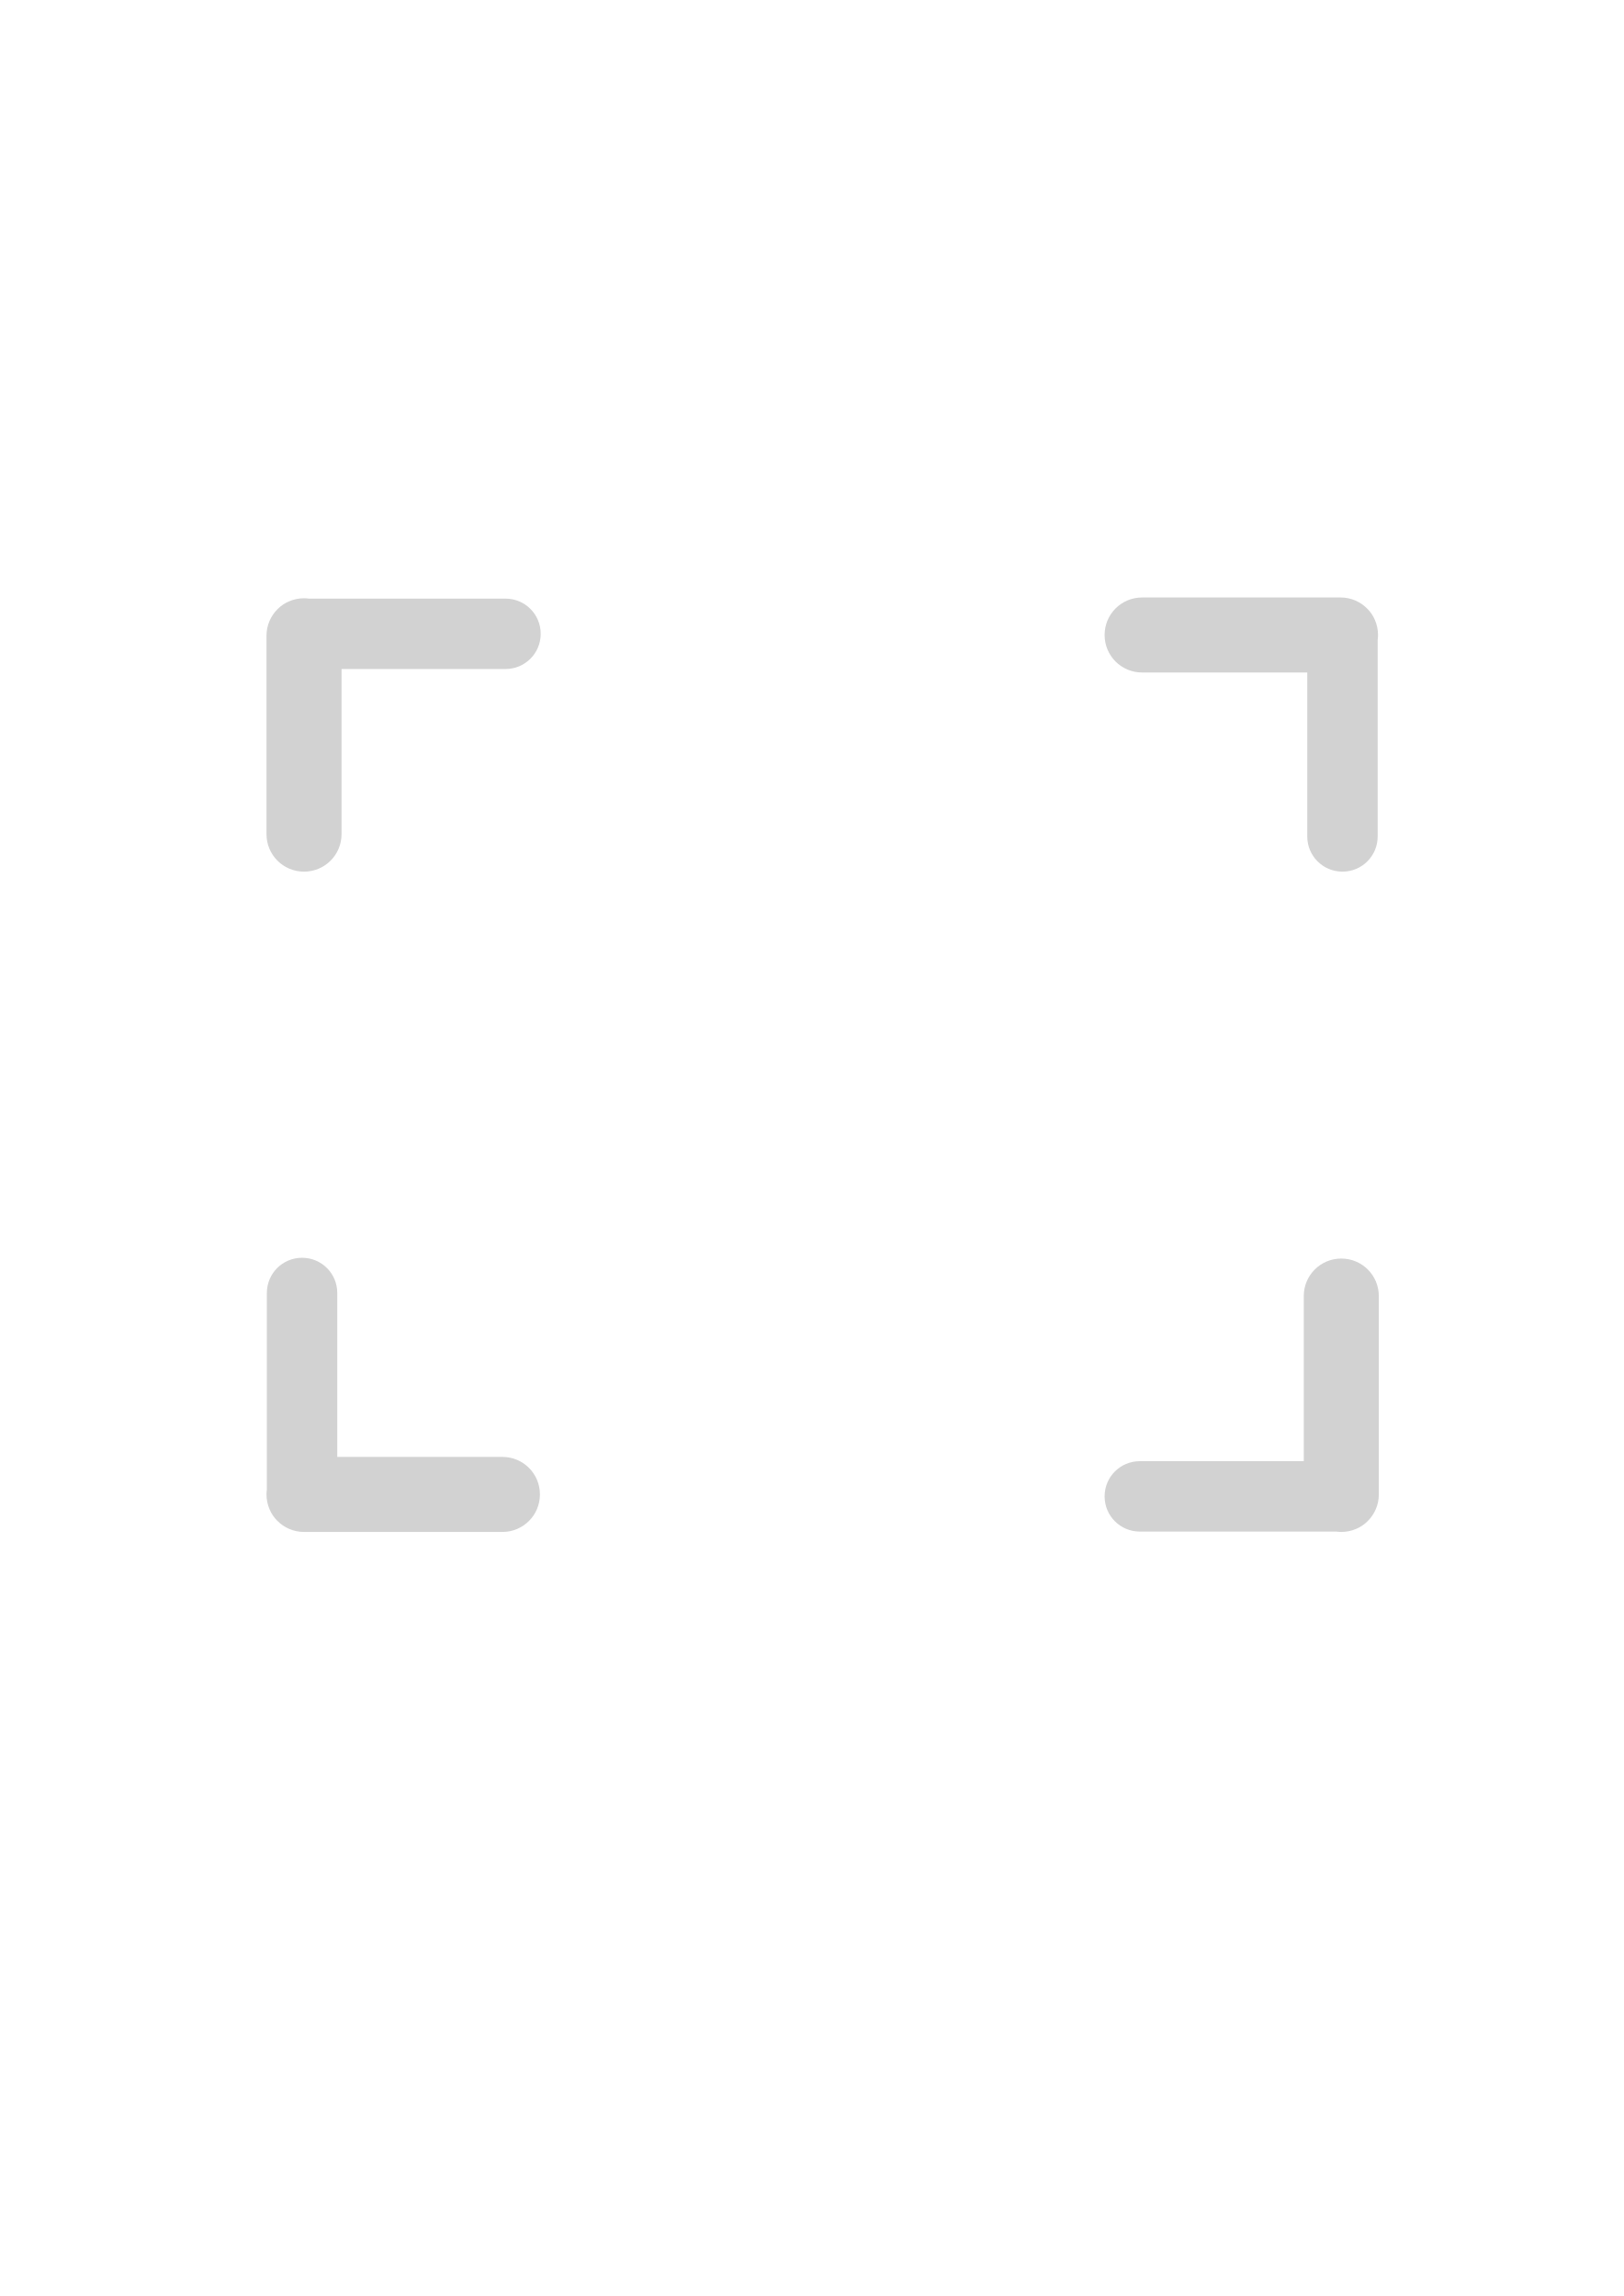
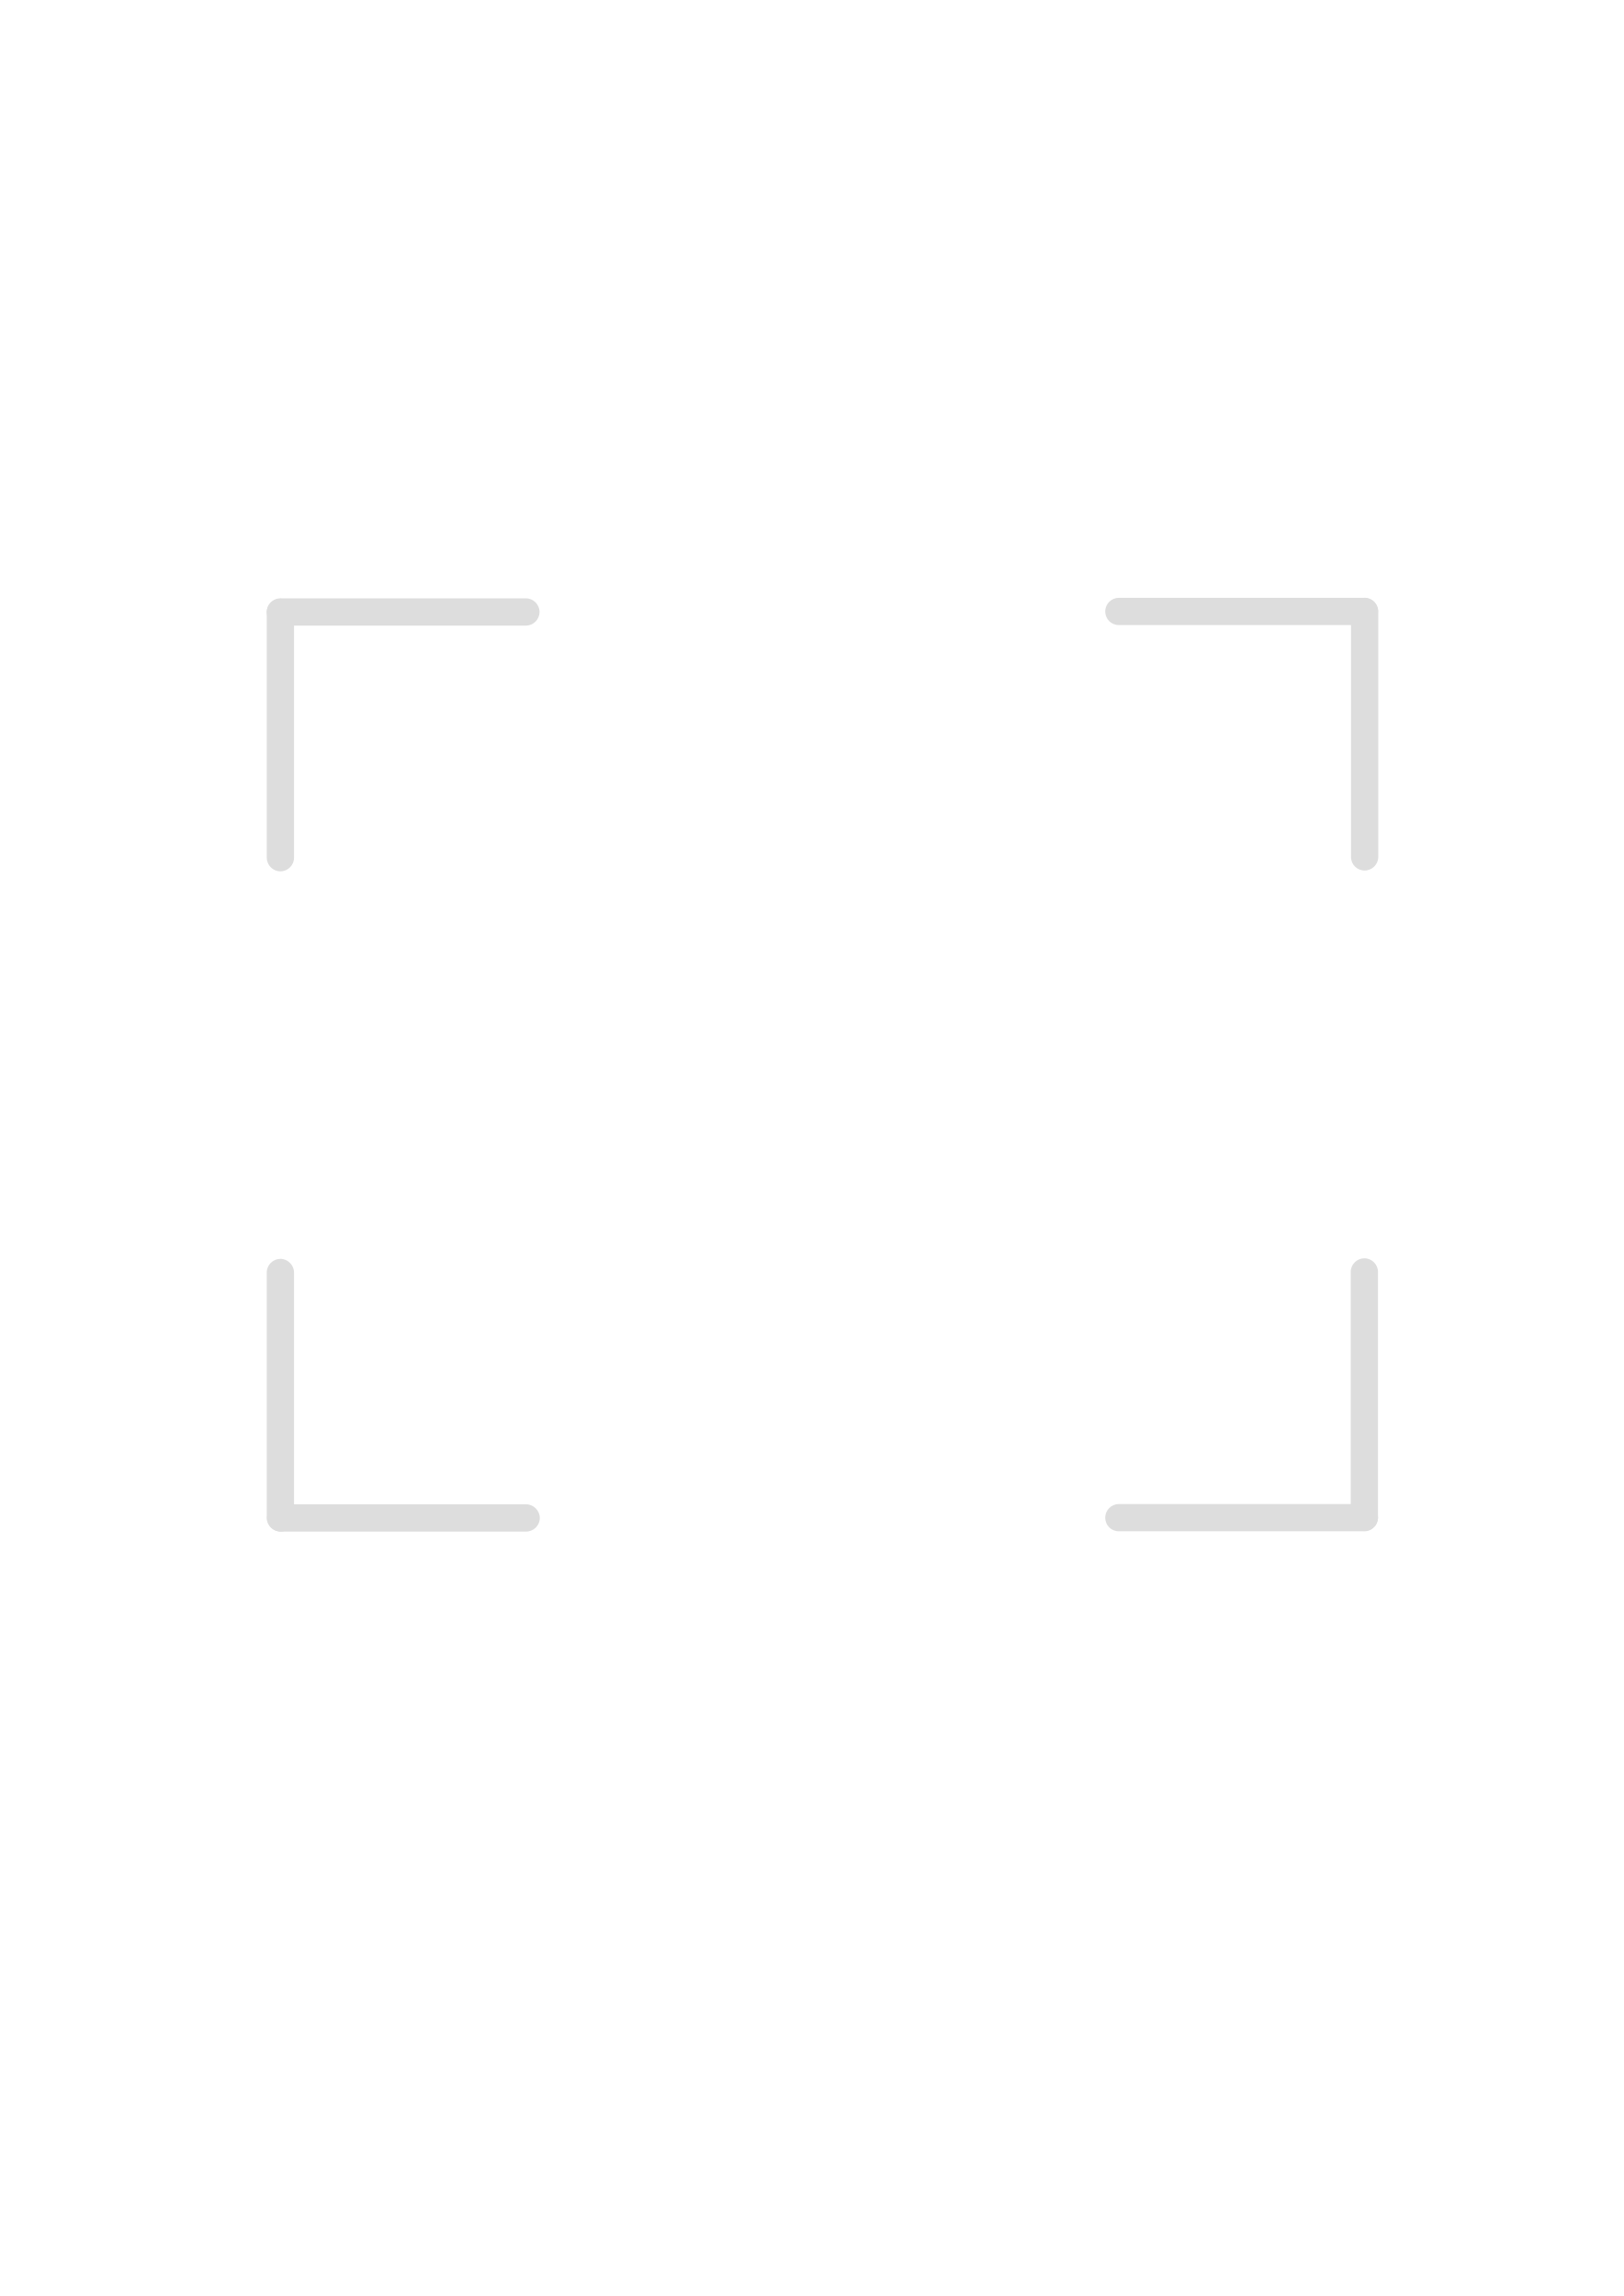
- <svg xmlns="http://www.w3.org/2000/svg" width="210mm" height="297mm" viewBox="0 0 744.094 1052.362" id="svg2" version="1.1">
-   <defs id="defs4" />
-   <g id="layer1">
-     <path style="fill:#9c9c9c;fill-opacity:0.451;fill-rule:evenodd;stroke:#9c9c9c;stroke-width:1.06px;stroke-linecap:butt;stroke-linejoin:miter;stroke-opacity:0" d="m 139.324,274.209 c -2.435,0 -4.745,0.507 -6.84,1.412 -1.966,0.821 -3.733,2.018 -5.211,3.504 -3.176,3.116 -5.145,7.458 -5.145,12.279 l 0,90.914 c 0,9.526 7.669,17.193 17.195,17.193 9.526,0 17.193,-7.667 17.193,-17.193 l 0,-75.678 75.139,0 c 8.937,0 16.133,-7.194 16.133,-16.131 0,-8.937 -7.196,-16.133 -16.133,-16.133 l -90.043,0 c -0.751,-0.099 -1.51,-0.168 -2.289,-0.168 z" id="rect3338" />
-     <path style="fill:#9c9c9c;fill-opacity:0.451;fill-rule:evenodd;stroke:#9c9c9c;stroke-width:1.06px;stroke-linecap:butt;stroke-linejoin:miter;stroke-opacity:0" d="m 631.509,291.047 c 0,-2.435 -0.507,-4.745 -1.412,-6.84 -0.821,-1.966 -2.018,-3.733 -3.504,-5.211 -3.116,-3.176 -7.458,-5.145 -12.279,-5.145 l -90.914,0 c -9.526,0 -17.193,7.669 -17.193,17.195 0,9.526 7.667,17.193 17.193,17.193 l 75.678,0 0,75.139 c 0,8.937 7.194,16.133 16.131,16.133 8.937,0 16.133,-7.196 16.133,-16.133 l 0,-90.043 c 0.099,-0.751 0.168,-1.51 0.168,-2.289 z" id="rect3338-2" />
-     <path style="fill:#9c9c9c;fill-opacity:0.451;fill-rule:evenodd;stroke:#9c9c9c;stroke-width:1.06px;stroke-linecap:butt;stroke-linejoin:miter;stroke-opacity:0" d="m 122.128,684.961 c 0,2.435 0.507,4.745 1.412,6.84 0.821,1.966 2.018,3.733 3.504,5.211 3.116,3.176 7.458,5.145 12.279,5.145 l 90.914,0 c 9.526,0 17.193,-7.669 17.193,-17.195 0,-9.526 -7.667,-17.193 -17.193,-17.193 l -75.678,0 0,-75.139 c 0,-8.937 -7.194,-16.133 -16.131,-16.133 -8.937,0 -16.133,7.196 -16.133,16.133 l 0,90.043 c -0.099,0.751 -0.168,1.51 -0.168,2.289 z" id="rect3338-6" />
-     <path style="fill:#9c9c9c;fill-opacity:0.451;fill-rule:evenodd;stroke:#9c9c9c;stroke-width:1.06px;stroke-linecap:butt;stroke-linejoin:miter;stroke-opacity:0" d="m 614.671,702.156 c 2.435,0 4.745,-0.507 6.84,-1.412 1.966,-0.821 3.733,-2.018 5.211,-3.504 3.176,-3.116 5.145,-7.458 5.145,-12.279 l 0,-90.914 c 0,-9.526 -7.669,-17.193 -17.195,-17.193 -9.526,0 -17.193,7.667 -17.193,17.193 l 0,75.678 -75.139,0 c -8.937,0 -16.133,7.194 -16.133,16.131 0,8.937 7.196,16.133 16.133,16.133 l 90.043,0 c 0.751,0.099 1.51,0.168 2.289,0.168 z" id="rect3338-6-1" />
+ <svg xmlns="http://www.w3.org/2000/svg" version="1.1" id="svg2" x="0px" y="0px" viewBox="0 0 595.3 841.9" style="enable-background:new 0 0 595.3 841.9;" xml:space="preserve">
+   <style type="text/css">
+ 	.st0{fill:#DDDDDD;}
+ </style>
+   <g>
+     <path class="st0" d="M192.8,229.4h-90c-2.7,0-5-2.3-5-5v0c0-2.8,2.3-5,5-5h90c2.8,0,5,2.3,5,5v0   C197.8,227.1,195.6,229.4,192.8,229.4z" />
+     <path class="st0" d="M102.8,319.5L102.8,319.5c-2.8,0-5-2.3-5-5v-90c0-2.8,2.3-5,5-5h0c2.7,0,5,2.3,5,5v90   C107.8,317.2,105.6,319.5,102.8,319.5z" />
+   </g>
+   <g>
+     <path class="st0" d="M107.8,466.6v90c0,2.8-2.3,5-5,5h0c-2.7,0-5-2.3-5-5v-90c0-2.8,2.3-5,5-5h0   C105.5,461.6,107.8,463.9,107.8,466.6z" />
+     <path class="st0" d="M197.9,556.6L197.9,556.6c0,2.8-2.3,5-5,5h-90c-2.7,0-5-2.3-5-5l0,0c0-2.8,2.3-5,5-5h90   C195.6,551.6,197.9,553.9,197.9,556.6z" />
+   </g>
+   <g>
+     <path class="st0" d="M410.2,551.5h90c2.8,0,5,2.3,5,5v0c0,2.8-2.3,5-5,5h-90c-2.8,0-5-2.2-5-5v0   C405.2,553.7,407.5,551.5,410.2,551.5z" />
+     <path class="st0" d="M500.2,461.4L500.2,461.4c2.8,0,5,2.3,5,5v90c0,2.8-2.3,5-5,5l0,0c-2.8,0-5-2.2-5-5v-90   C495.2,463.6,497.5,461.4,500.2,461.4z" />
+   </g>
+   <g>
+     <path class="st0" d="M495.3,314.2v-90c0-2.8,2.3-5,5-5l0,0c2.8,0,5,2.3,5,5v90c0,2.8-2.3,5-5,5l0,0   C497.5,319.2,495.3,317,495.3,314.2z" />
+     <path class="st0" d="M405.2,224.2L405.2,224.2c0-2.8,2.3-5,5-5h90c2.8,0,5,2.3,5,5v0c0,2.8-2.3,5-5,5h-90   C407.4,229.2,405.2,227,405.2,224.2z" />
  </g>
</svg>
